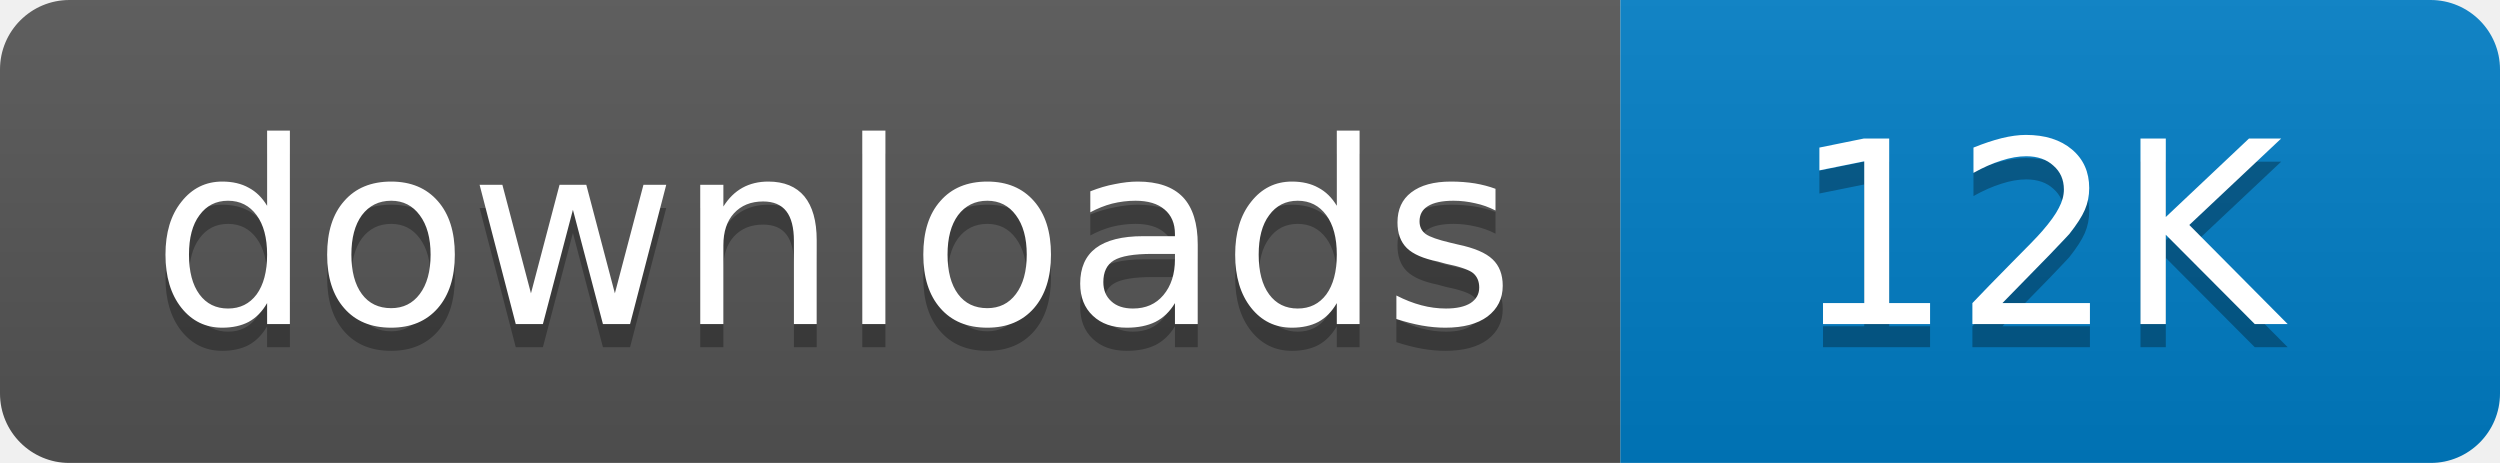
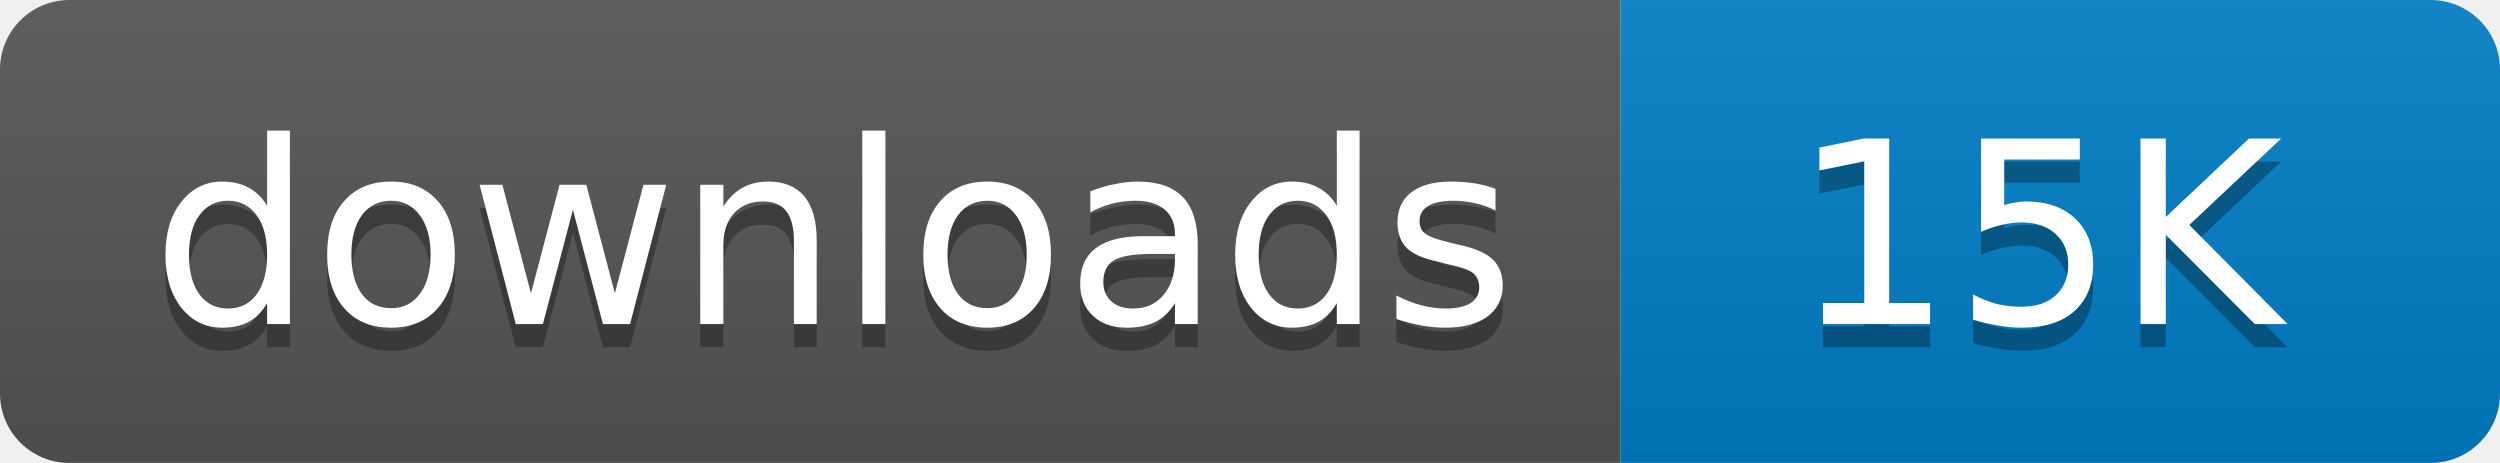
- <svg xmlns="http://www.w3.org/2000/svg" width="108" height="20" aria-label="CRAN downloads 12K">
+ <svg xmlns="http://www.w3.org/2000/svg" width="108" height="20" aria-label="CRAN downloads 15K">
  <linearGradient id="b" x2="0" y2="100%">
    <stop offset="0" stop-color="#bbb" stop-opacity=".1" />
    <stop offset="1" stop-opacity=".1" />
  </linearGradient>
  <mask id="a">
    <rect width="108" height="20" rx="3" fill="#fff" />
  </mask>
  <g mask="url(#a)">
    <path fill="#555" d="M0 0h70v20H0z" />
    <path fill="#007ec6" d="M70 0h38v20H70z" />
    <path fill="url(#b)" d="M0 0h108v20H0z" />
  </g>
  <g fill="#fff" text-anchor="middle" font-family="DejaVu Sans,Verdana,Geneva,sans-serif" font-size="11">
    <text x="36" y="15" fill="#010101" fill-opacity=".3">
      downloads
    </text>
    <text x="36" y="14">
      downloads
    </text>
    <text x="88" y="15" fill="#010101" fill-opacity=".3">
-       12K
+       15K
    </text>
    <text x="88" y="14">
-       12K
+       15K
    </text>
  </g>
</svg>
